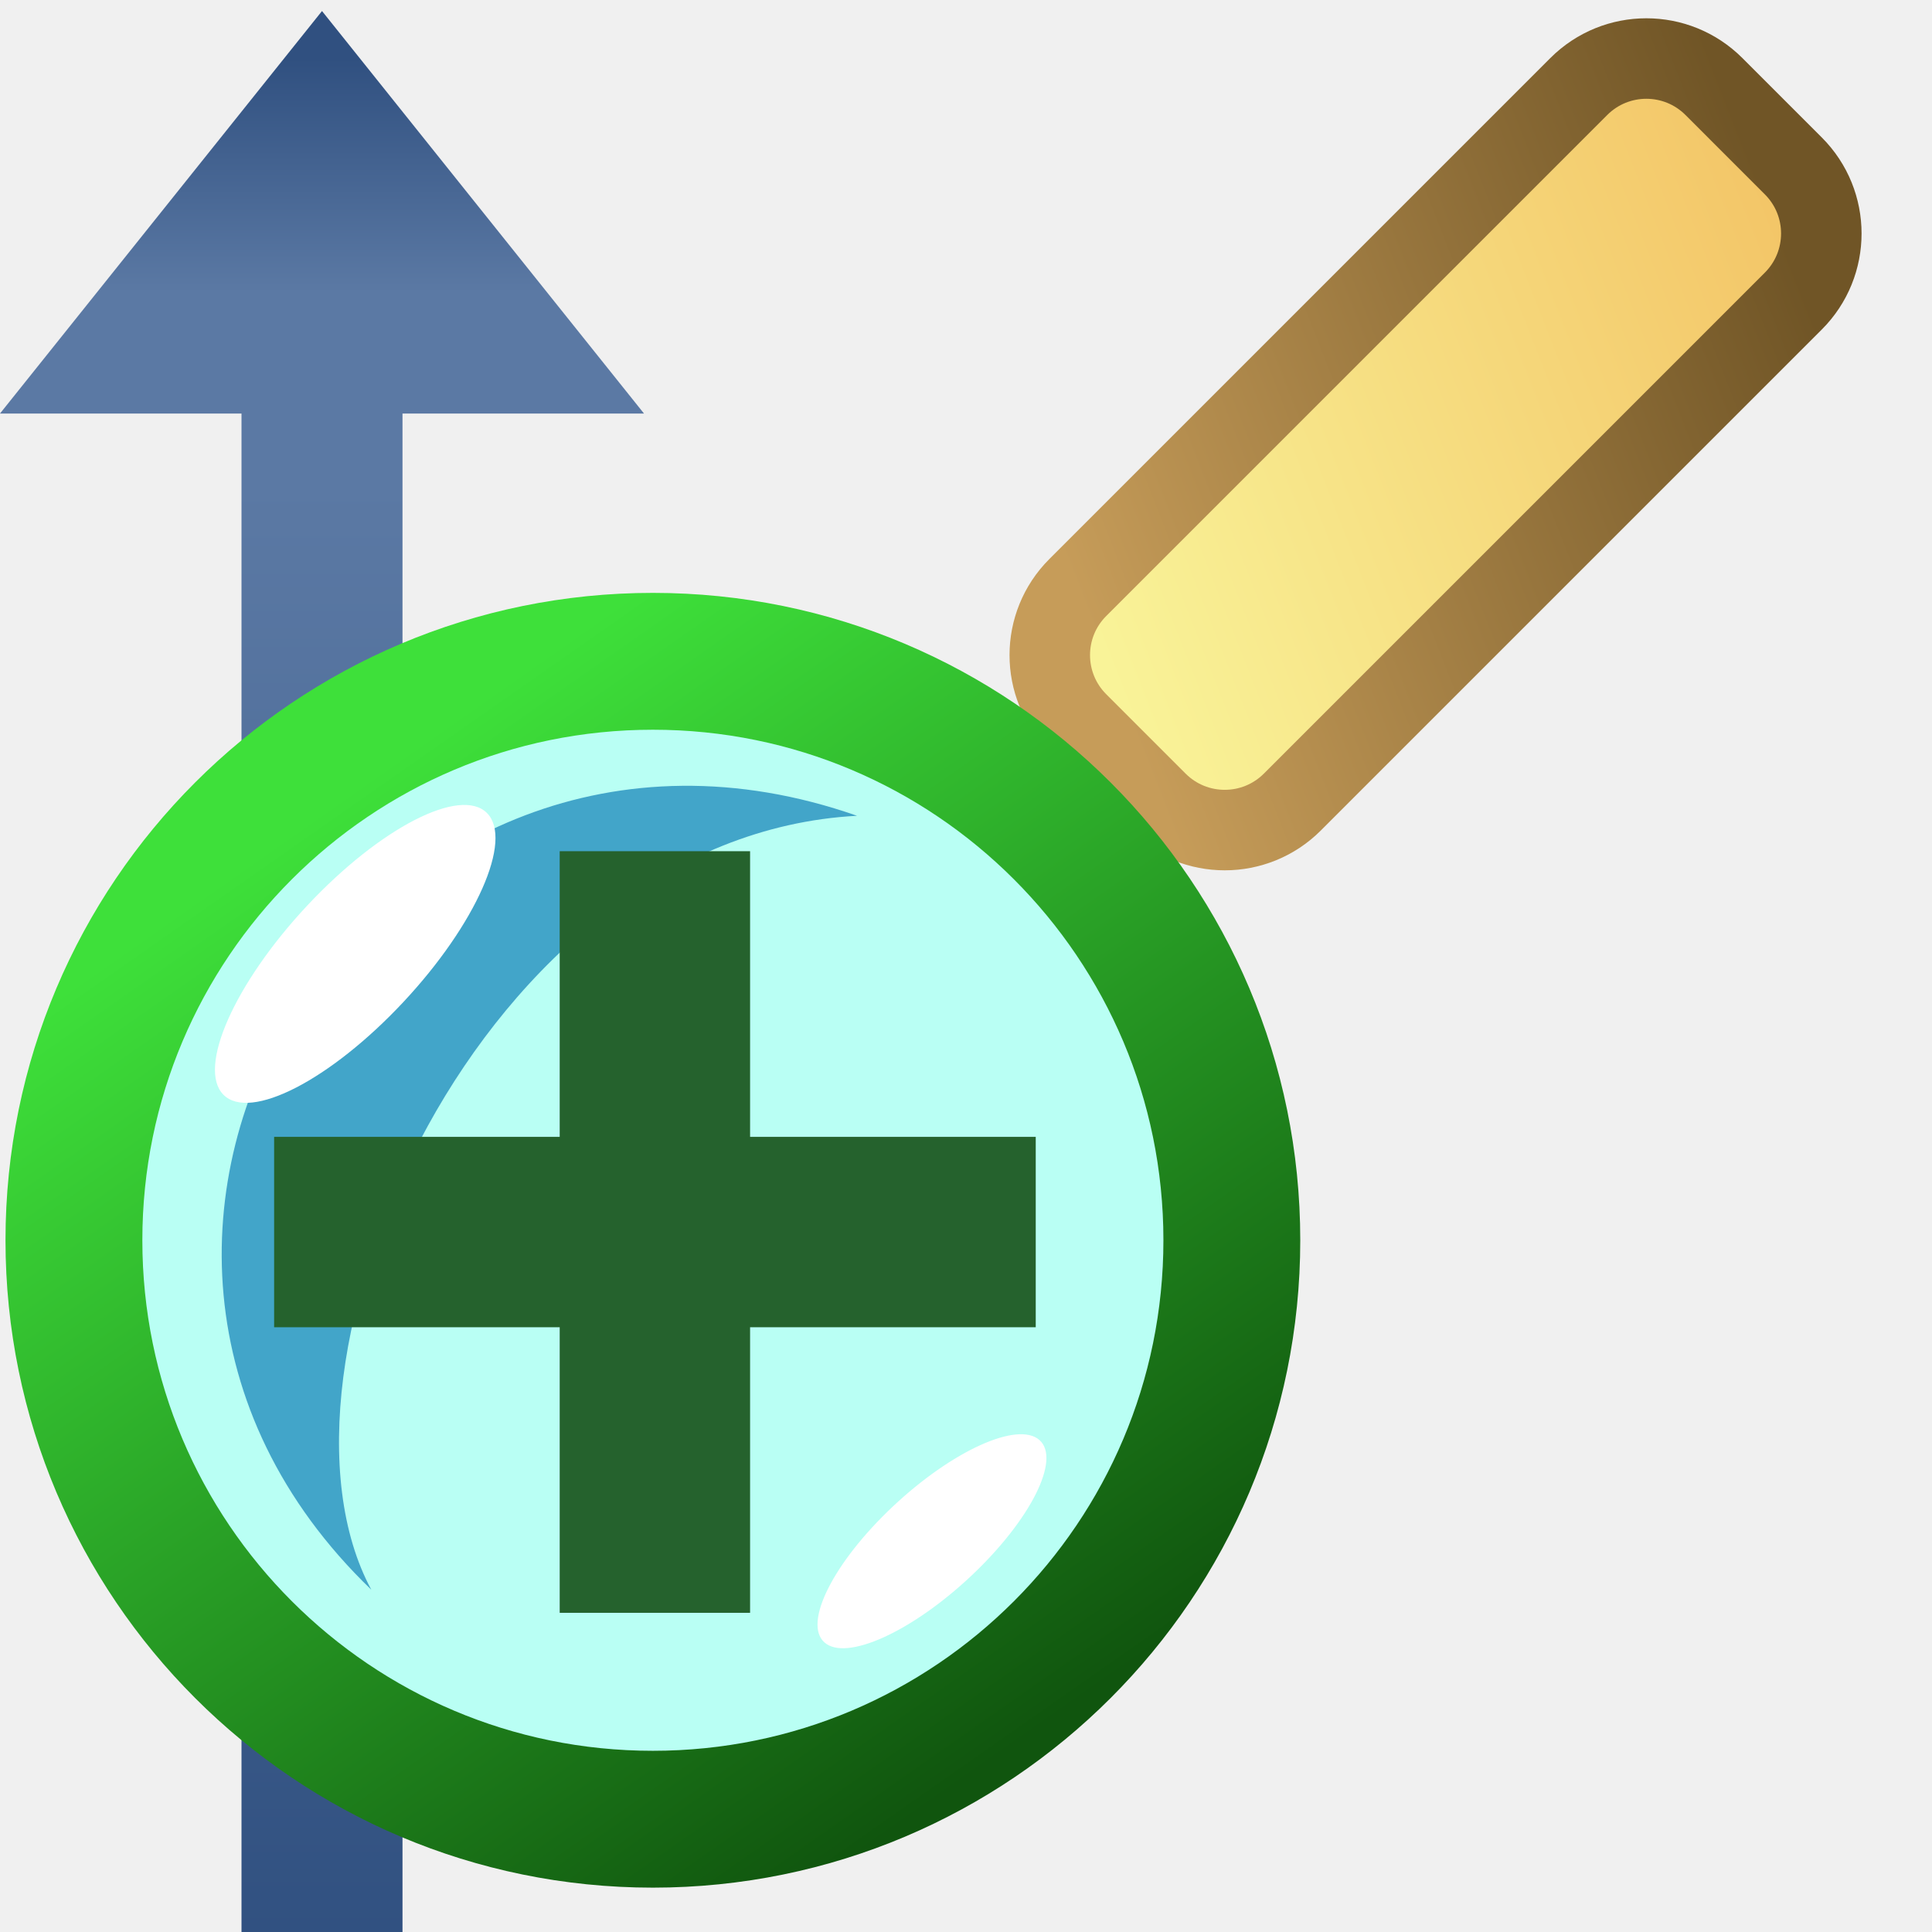
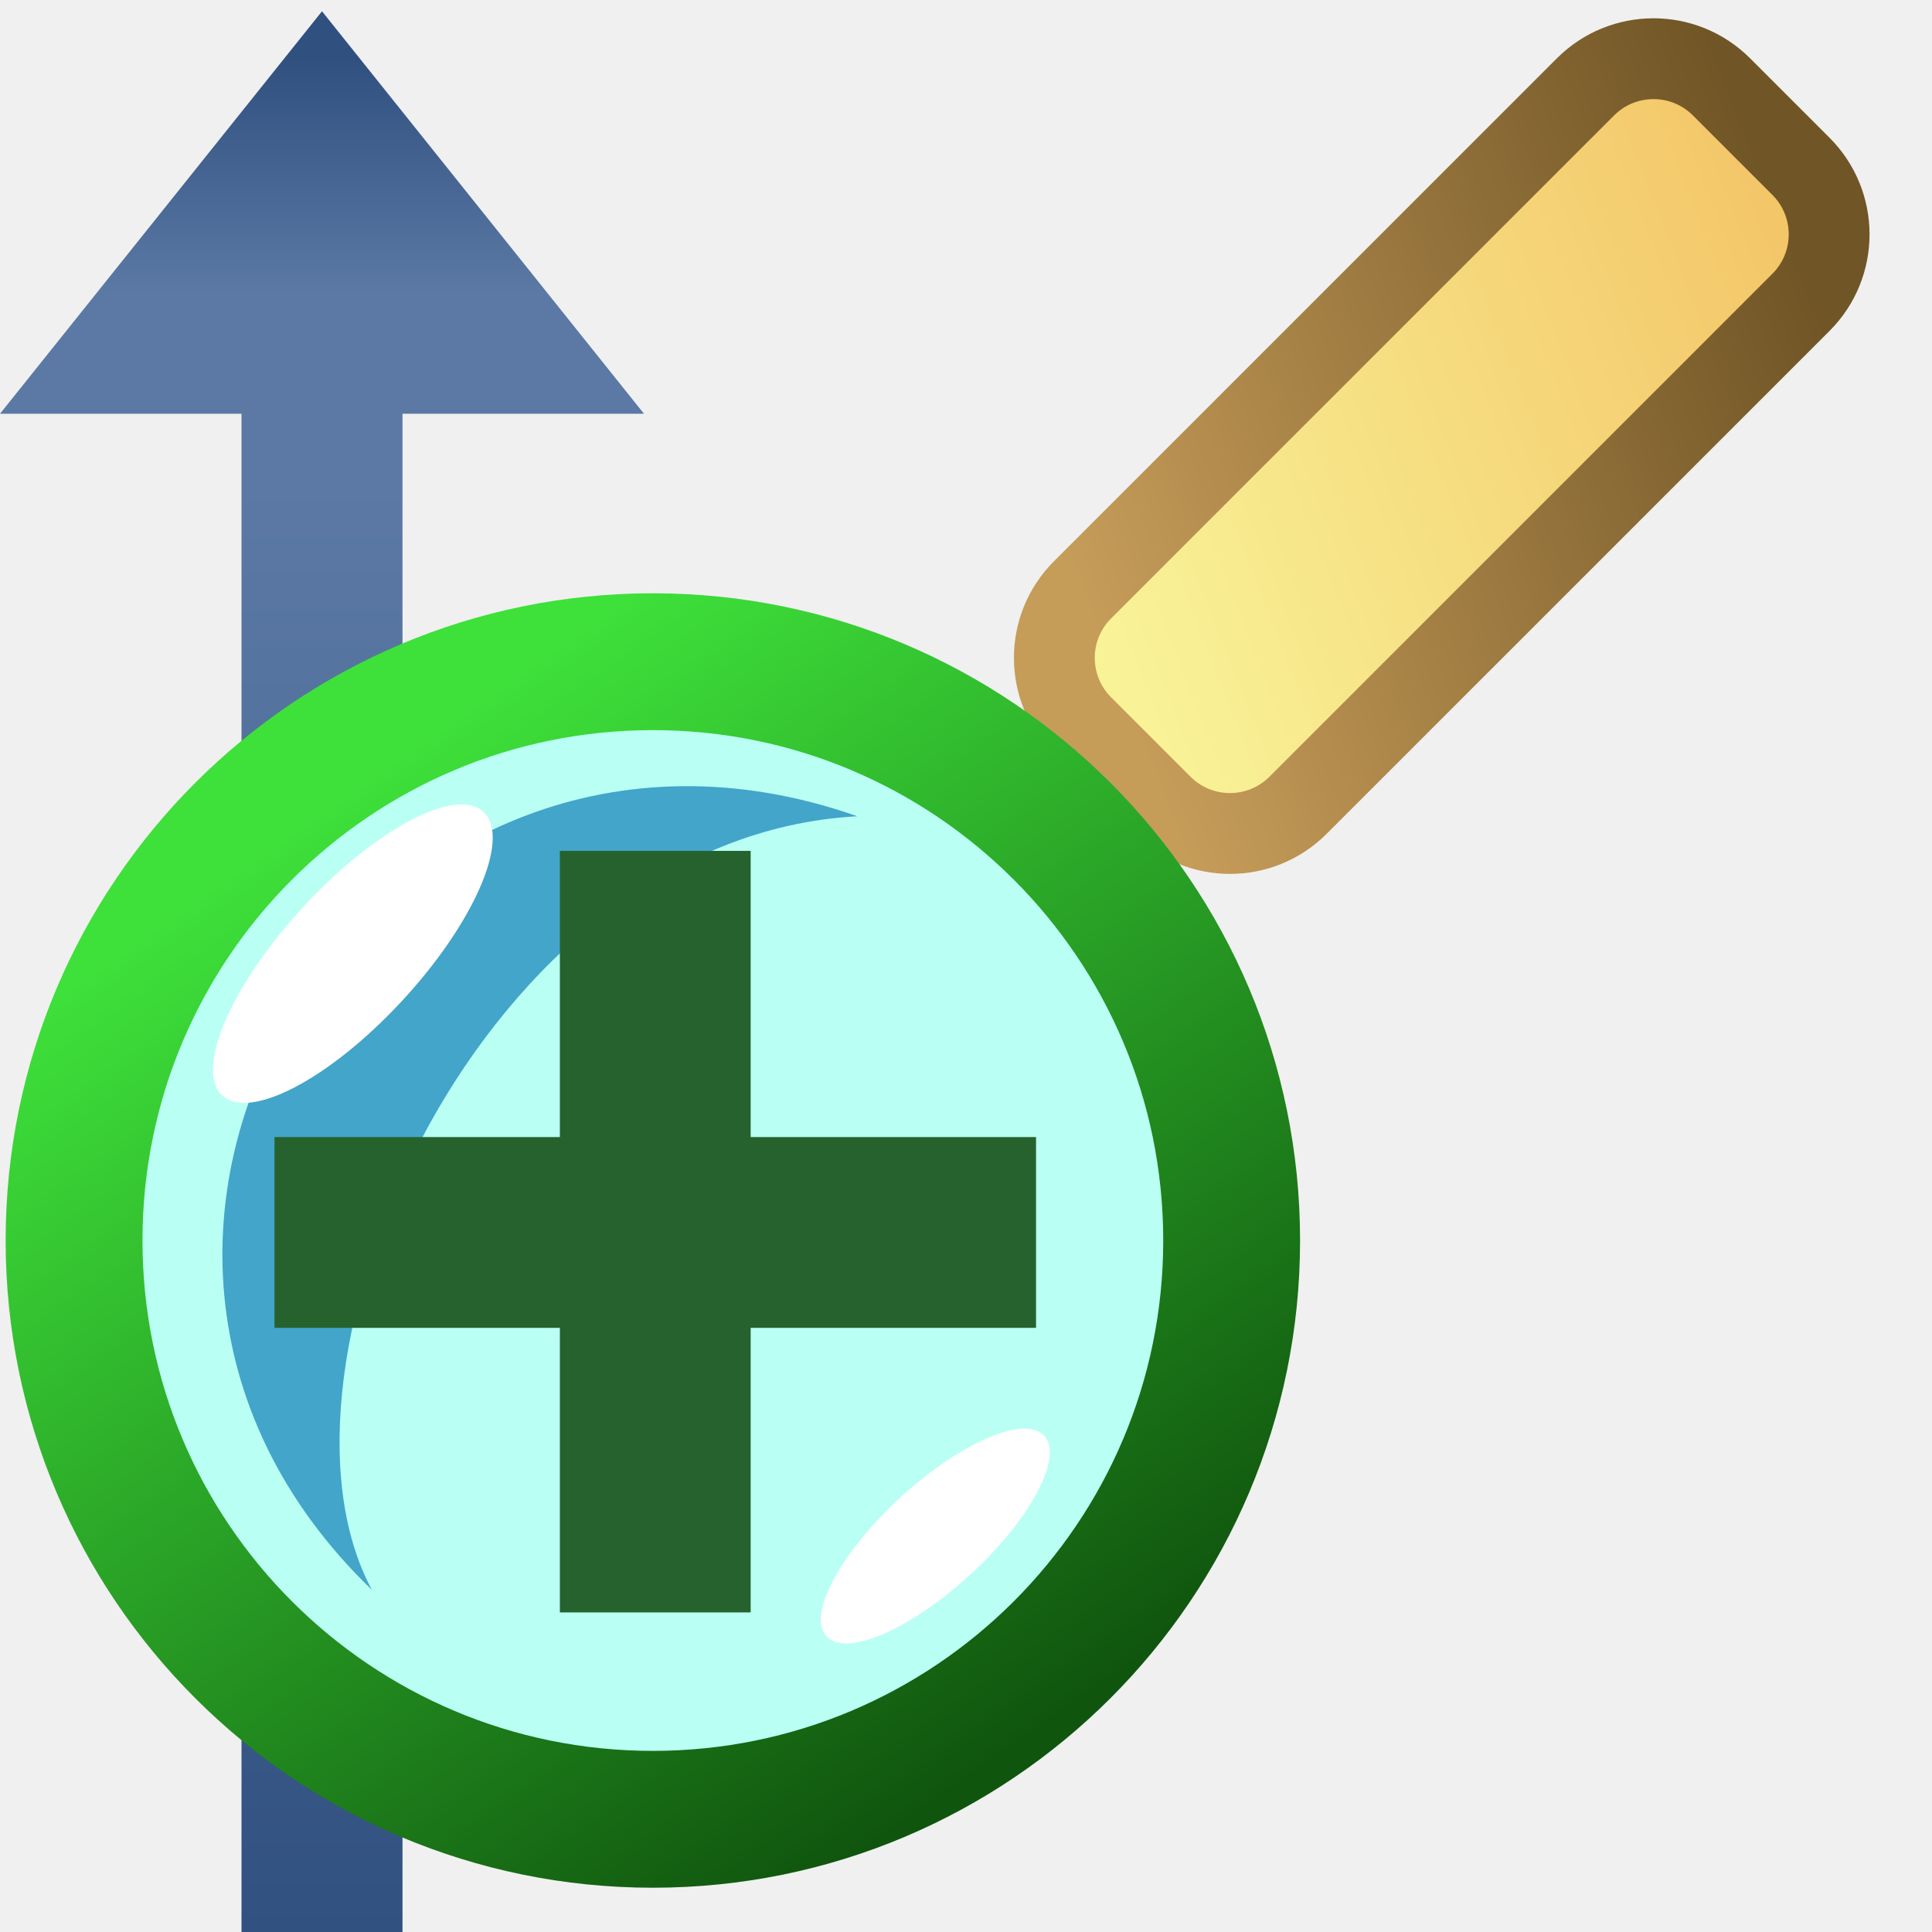
<svg xmlns="http://www.w3.org/2000/svg" xmlns:xlink="http://www.w3.org/1999/xlink" height="24" width="24">
  <linearGradient id="a">
    <stop offset="0" stop-color="#305080" />
    <stop offset="1" stop-color="#5b79a4" />
  </linearGradient>
-   <linearGradient id="b" gradientUnits="userSpaceOnUse" x1="-.5" x2="17.992" xlink:href="#a" y1="21.5" y2="21.5" />
-   <linearGradient id="c" gradientUnits="userSpaceOnUse" x1="23.273" x2="20.363" xlink:href="#a" y1="21.5" y2="21.5" />
-   <linearGradient id="d" gradientUnits="userSpaceOnUse" x1="15.277" x2="6.998" y1="20.539" y2="8.712">
+   <linearGradient id="b" gradientUnits="userSpaceOnUse" x1="-.5" x2="17.99" xlink:href="#a" y1="21.5" y2="21.5" />
+   <linearGradient id="c" gradientUnits="userSpaceOnUse" x1="23.27" x2="20.36" xlink:href="#a" y1="21.5" y2="21.5" />
+   <linearGradient id="d" gradientUnits="userSpaceOnUse" x1="15.28" x2="7" y1="20.54" y2="8.71">
    <stop offset="0" stop-color="#10550e" />
    <stop offset="1" stop-color="#3ee03a" />
  </linearGradient>
-   <linearGradient id="e" gradientUnits="userSpaceOnUse" x1="13.049" x2="4.086" y1="18.966" y2="15.051">
+   <linearGradient id="e" gradientUnits="userSpaceOnUse" x1="13.05" x2="4.09" y1="18.97" y2="15.05">
    <stop offset="0" stop-color="#705526" />
    <stop offset="1" stop-color="#c69c59" />
  </linearGradient>
-   <linearGradient id="f" gradientUnits="userSpaceOnUse" x1="13.049" x2="4.086" y1="18.966" y2="15.051">
+   <linearGradient id="f" gradientUnits="userSpaceOnUse" x1="13.05" x2="4.09" y1="18.97" y2="15.05">
    <stop offset="0" stop-color="#f3c668" />
    <stop offset="1" stop-color="#f9f398" />
  </linearGradient>
  <g transform="matrix(0 -1 1 0 -17.5 24)">
    <path d="m0 21.5h21" fill="none" stroke="url(#b)" stroke-width="2" />
-     <path d="m18.863 17.5 5 4-5 4" fill="url(#c)" fill-rule="evenodd" />
+     <path d="m18.86 17.5 5 4-5 4" fill="url(#c)" fill-rule="evenodd" />
  </g>
-   <rect fill="url(#f)" height="3.769" ry="1.187" stroke="url(#e)" stroke-linejoin="round" transform="matrix(.7071068 -.7071068 .7071068 .7071068 0 0)" width="11.176" x="3.119" y="14.628" />
-   <g transform="translate(-1.042683)">
-     <circle cx="9.153" cy="15.407" fill="#b9fff4" r="7.192" stroke="url(#d)" stroke-width="1.7" />
-     <path d="m5.655 19.748c-4.582-4.411.028-11.72 6.034-9.614-4.678.248-7.533 6.828-6.034 9.614z" fill="#42a5c9" />
-     <ellipse cx="-4.473" cy="12.088" fill="#fff" rx="2.396" ry=".846" transform="matrix(.6832374 -.7301963 .704122 .710079 0 0)" />
-     <ellipse cx="-5.962" cy="22.683" fill="#fff" rx="1.834" ry=".65" transform="matrix(.7282831 -.6852764 .7477823 .663944 0 0)" />
-     <g fill="none" stroke="#25622d" stroke-width="2.365">
-       <path d="m9.178 10.574v9.461" />
-       <path d="m4.448 15.305h9.461" />
+   <rect fill="url(#f)" height="3.77" ry="1.19" stroke="url(#e)" stroke-linejoin="round" transform="matrix(.71 -.71 .71 .71 0 0)" width="11.18" x="3.12" y="14.63" />
+   <g transform="translate(-1.04)">
+     <circle cx="9.15" cy="15.41" fill="#b9fff4" r="7.19" stroke="url(#d)" stroke-width="1.7" />
+     <path d="m5.66 19.75c-4.58-4.41.03-11.72 6.03-9.61-4.68.25-7.53 6.83-6.03 9.61z" fill="#42a5c9" />
+     <ellipse cx="-4.47" cy="12.09" fill="#fff" rx="2.4" ry=".85" transform="matrix(.68 -.73 .7 .71 0 0)" />
+     <ellipse cx="-5.96" cy="22.68" fill="#fff" rx="1.83" ry=".65" transform="matrix(.73 -.69 .75 .66 0 0)" />
+     <g fill="none" stroke="#25622d" stroke-width="2.37">
+       <path d="m9.18 10.57v9.46" />
+       <path d="m4.45 15.31h9.46" />
    </g>
  </g>
</svg>
